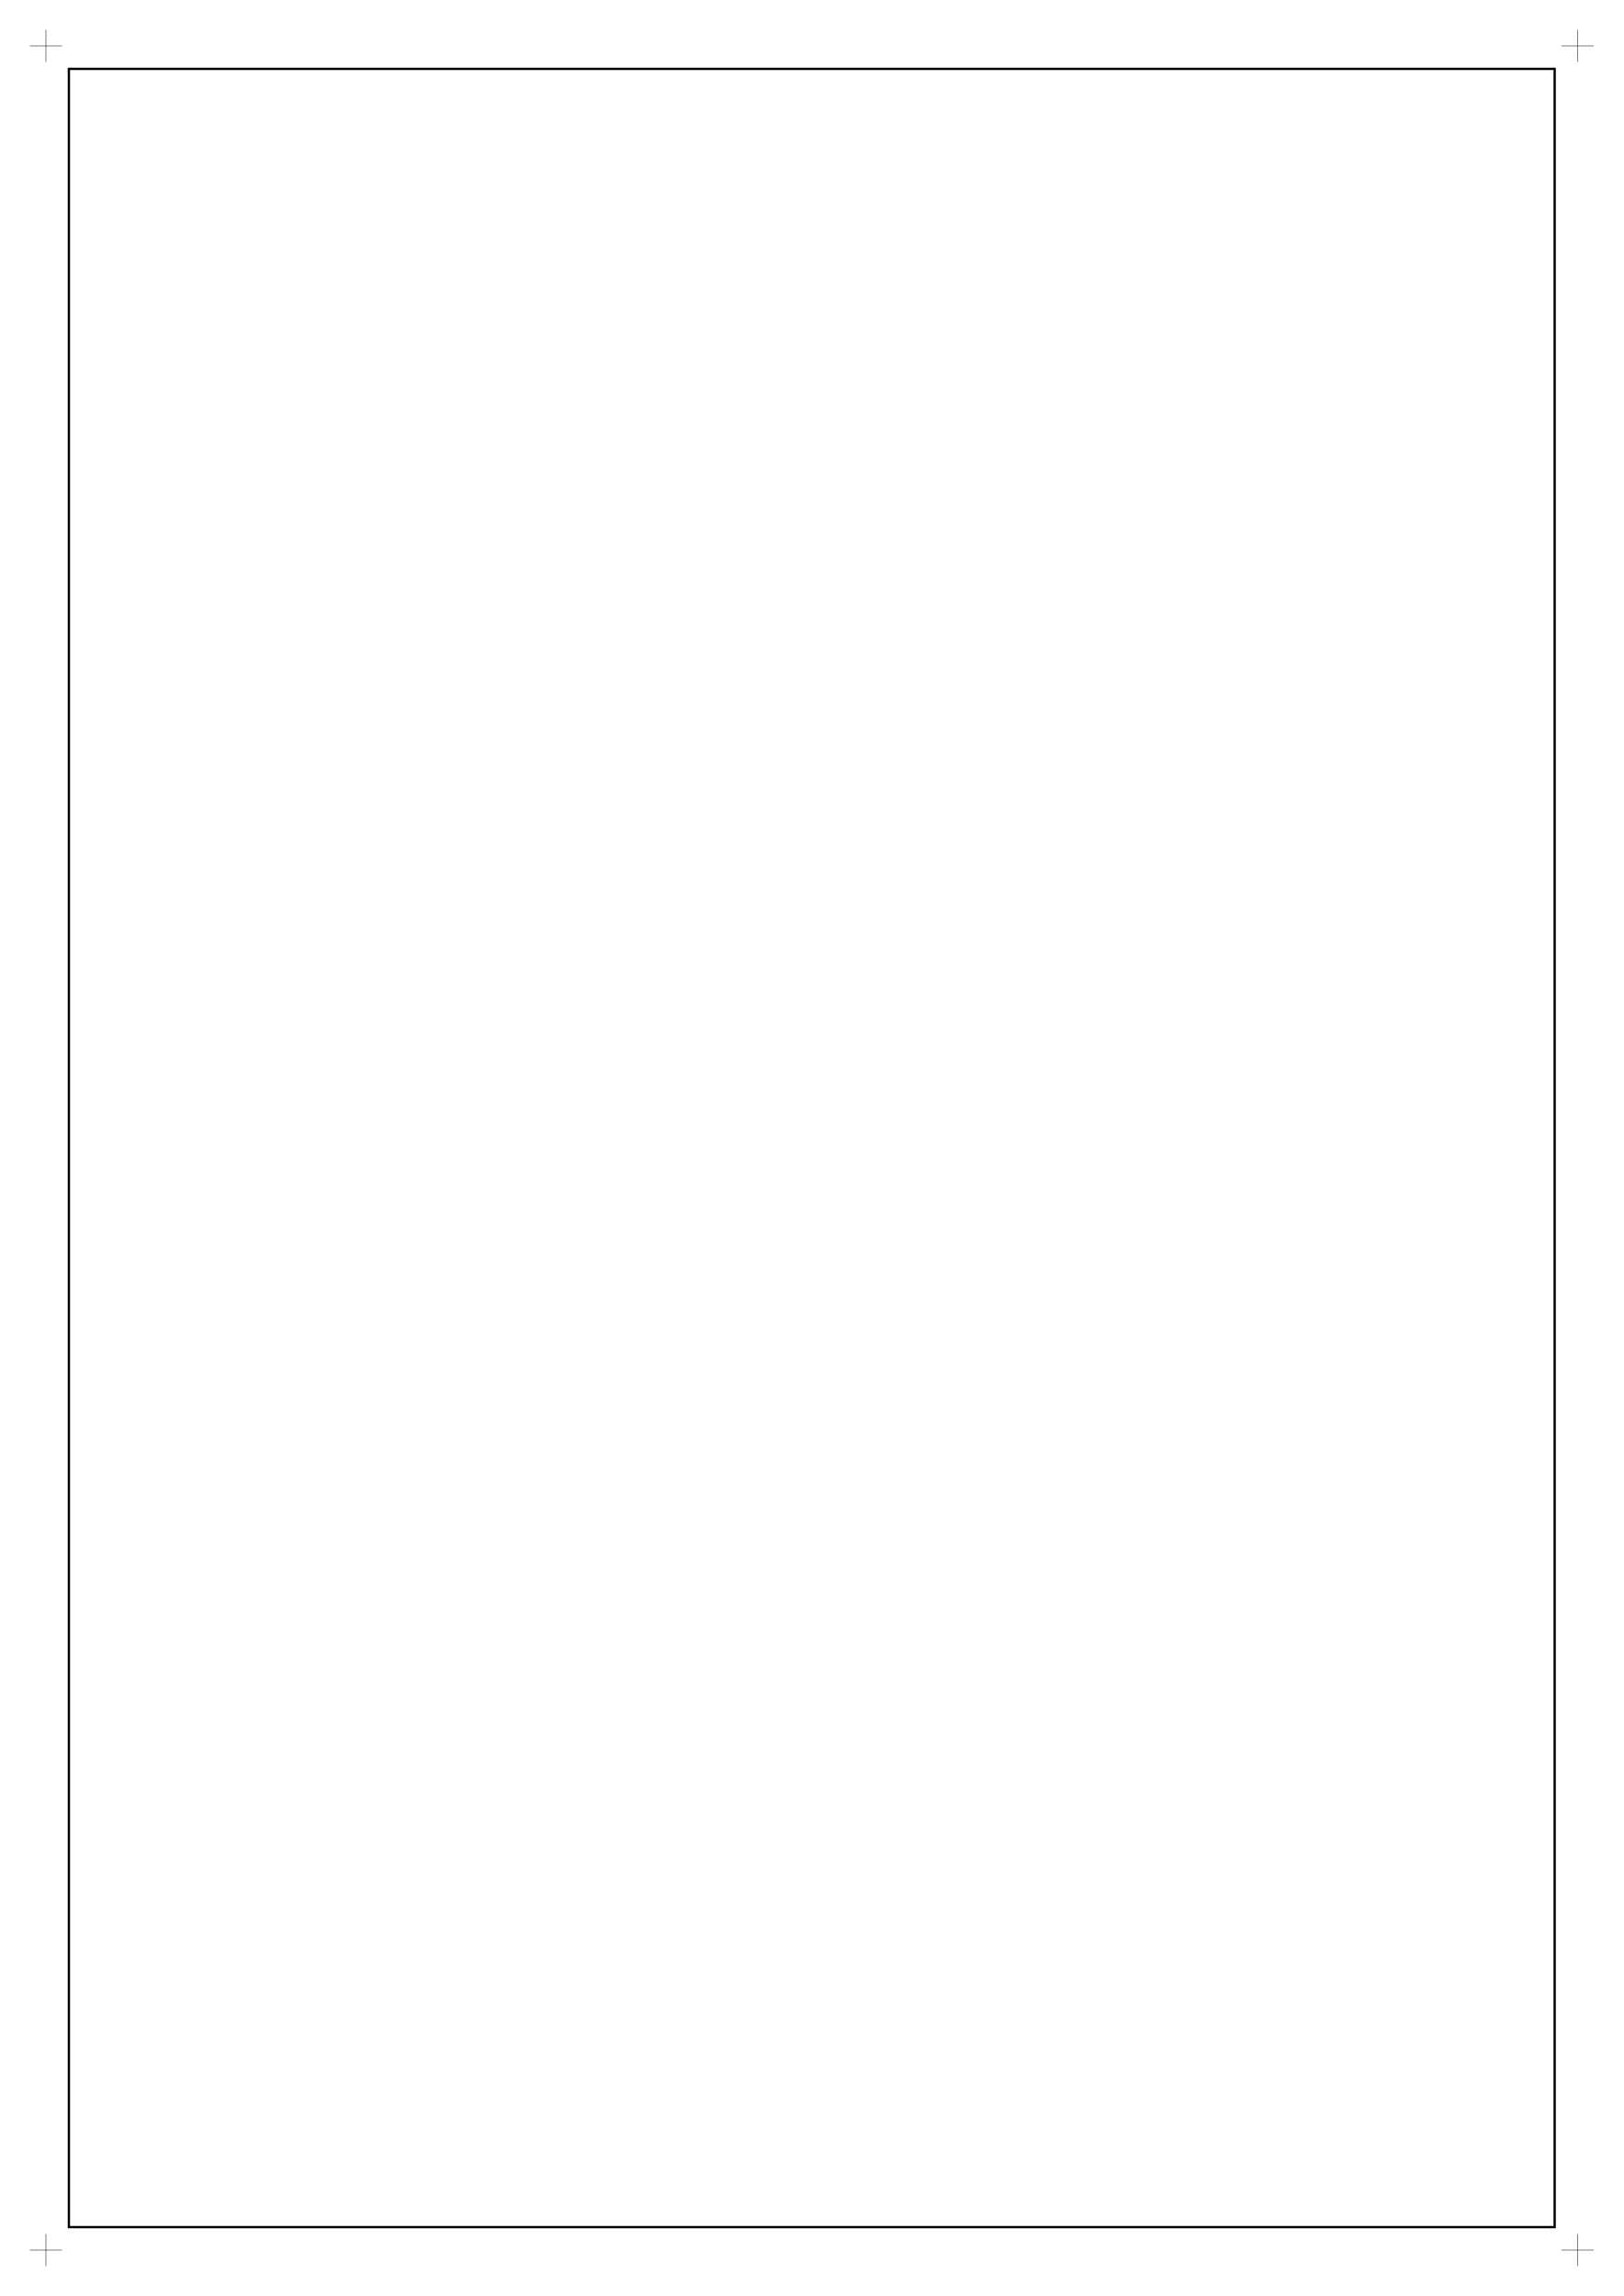
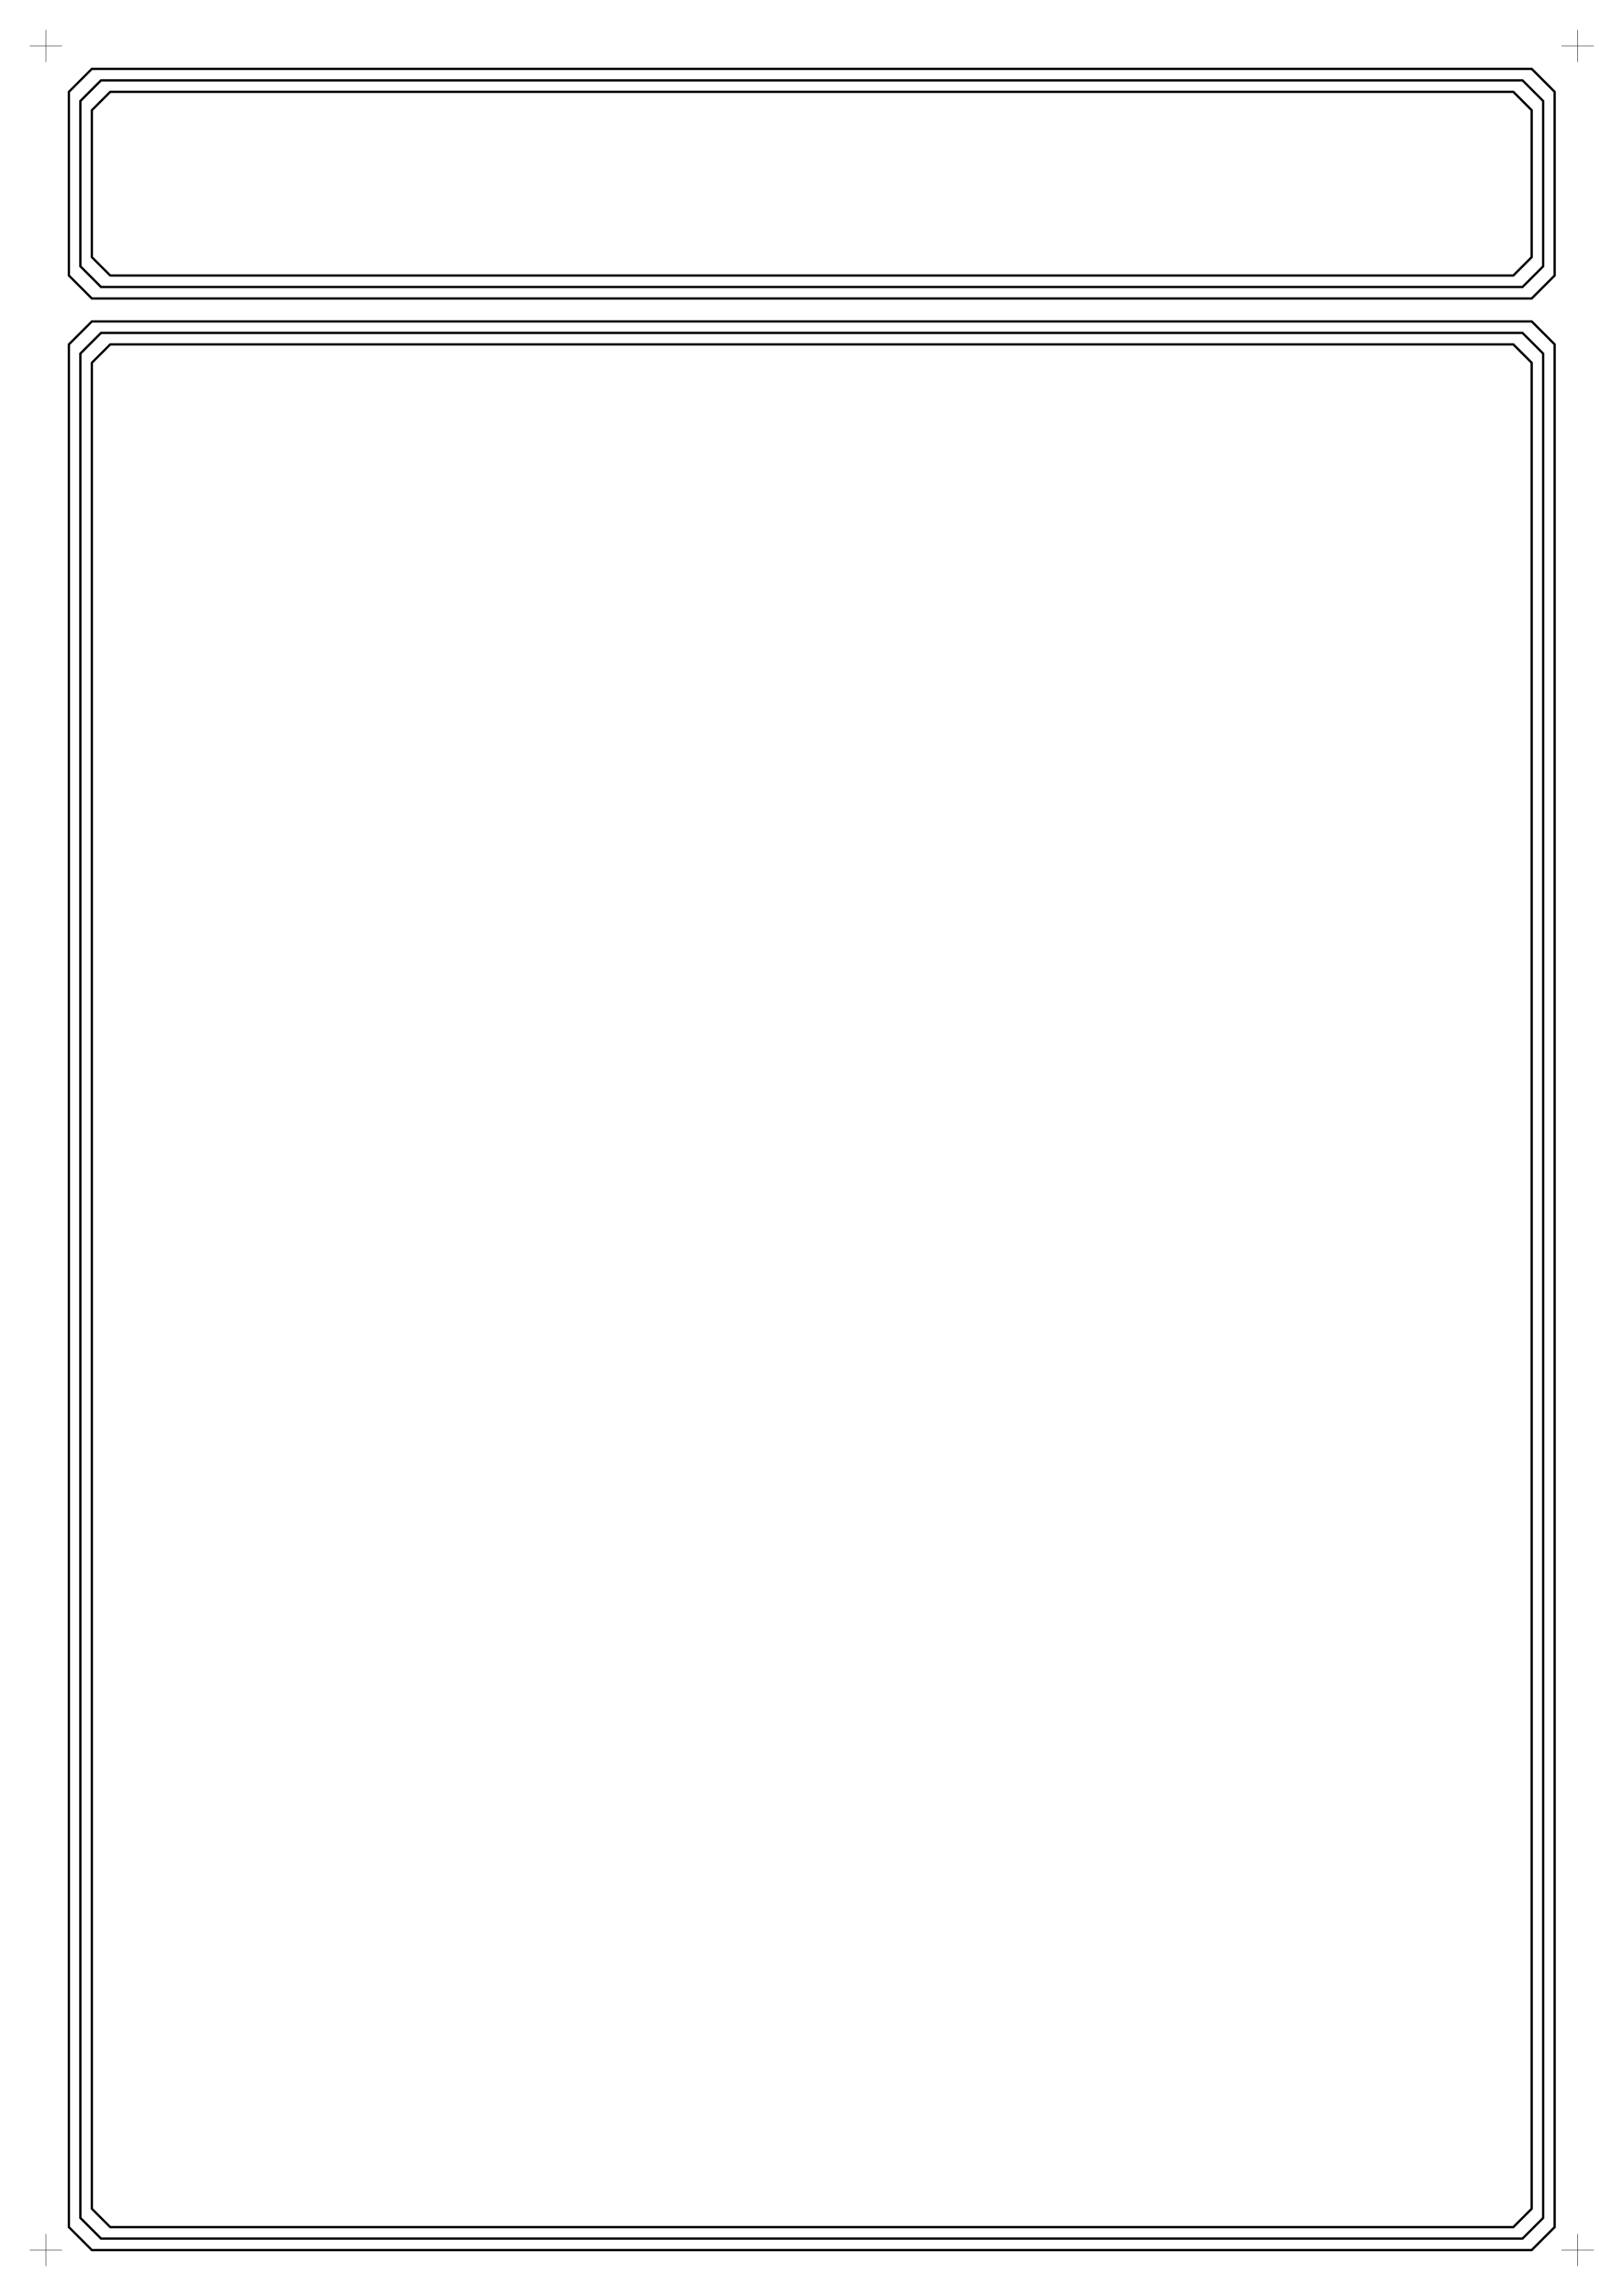
<svg xmlns="http://www.w3.org/2000/svg" width="707mm" height="1000mm" viewBox="0 0 707 1000" version="1.1" id="svg8">
  <defs id="defs2">
    </defs>
  <g id="layer1" />
  <g id="layer2" />
  <g id="layer3">
-     <path style="fill:none;stroke:#000000;stroke-width:1px;stroke-opacity:1" d="M 30,30 677,30 677,970 30,970 Z" id="layer9" />
+     <path style="fill:none;stroke:#000000;stroke-width:1px;stroke-opacity:1" d="M 30,40 40,30 667,30 677,40 677,120 667,130 40,130 30,120 Z" id="layer9" />
+     <path style="fill:none;stroke:#000000;stroke-width:1px;stroke-opacity:1" d="M 35,44 44,35 663,35 672,44 672,116 663,125 44,125 35,116 Z" id="layer10" />
+     <path style="fill:none;stroke:#000000;stroke-width:1px;stroke-opacity:1" d="M 40,48 48,40 659,40 667,48 667,112 659,120 48,120 40,112 Z" id="layer11" />
+     <path style="fill:none;stroke:#000000;stroke-width:1px;stroke-opacity:1" d="M 30,150 40,140 667,140 677,150 677,970 667,980 40,980 30,970 Z" id="layer12" />
+     <path style="fill:none;stroke:#000000;stroke-width:1px;stroke-opacity:1" d="M 35,154 44,145 663,145 672,154 672,966 663,975 44,975 35,966 Z" id="layer13" />
+     <path style="fill:none;stroke:#000000;stroke-width:1px;stroke-opacity:1" d="M 40,158 48,150 659,150 667,158 667,962 659,970 48,970 40,962 Z" id="layer14" />
  </g>
  <g id="layer4" />
  <g id="layer5">
    <path style="fill:none;stroke:#000000;stroke-width:0.2px;stroke-opacity:1" d="M 13,20 27,20 " id="layer1" />
    <path style="fill:none;stroke:#000000;stroke-width:0.2px;stroke-opacity:1" d="M 20,13 20,27 " id="layer2" />
    <path style="fill:none;stroke:#000000;stroke-width:0.2px;stroke-opacity:1" d="M 680,20 694,20 " id="layer3" />
    <path style="fill:none;stroke:#000000;stroke-width:0.2px;stroke-opacity:1" d="M 687,13 687,27 " id="layer4" />
    <path style="fill:none;stroke:#000000;stroke-width:0.2px;stroke-opacity:1" d="M 13,980 27,980 " id="layer5" />
    <path style="fill:none;stroke:#000000;stroke-width:0.2px;stroke-opacity:1" d="M 20,973 20,987 " id="layer6" />
    <path style="fill:none;stroke:#000000;stroke-width:0.2px;stroke-opacity:1" d="M 680,980 694,980 " id="layer7" />
    <path style="fill:none;stroke:#000000;stroke-width:0.2px;stroke-opacity:1" d="M 687,973 687,987 " id="layer8" />
  </g>
</svg>
